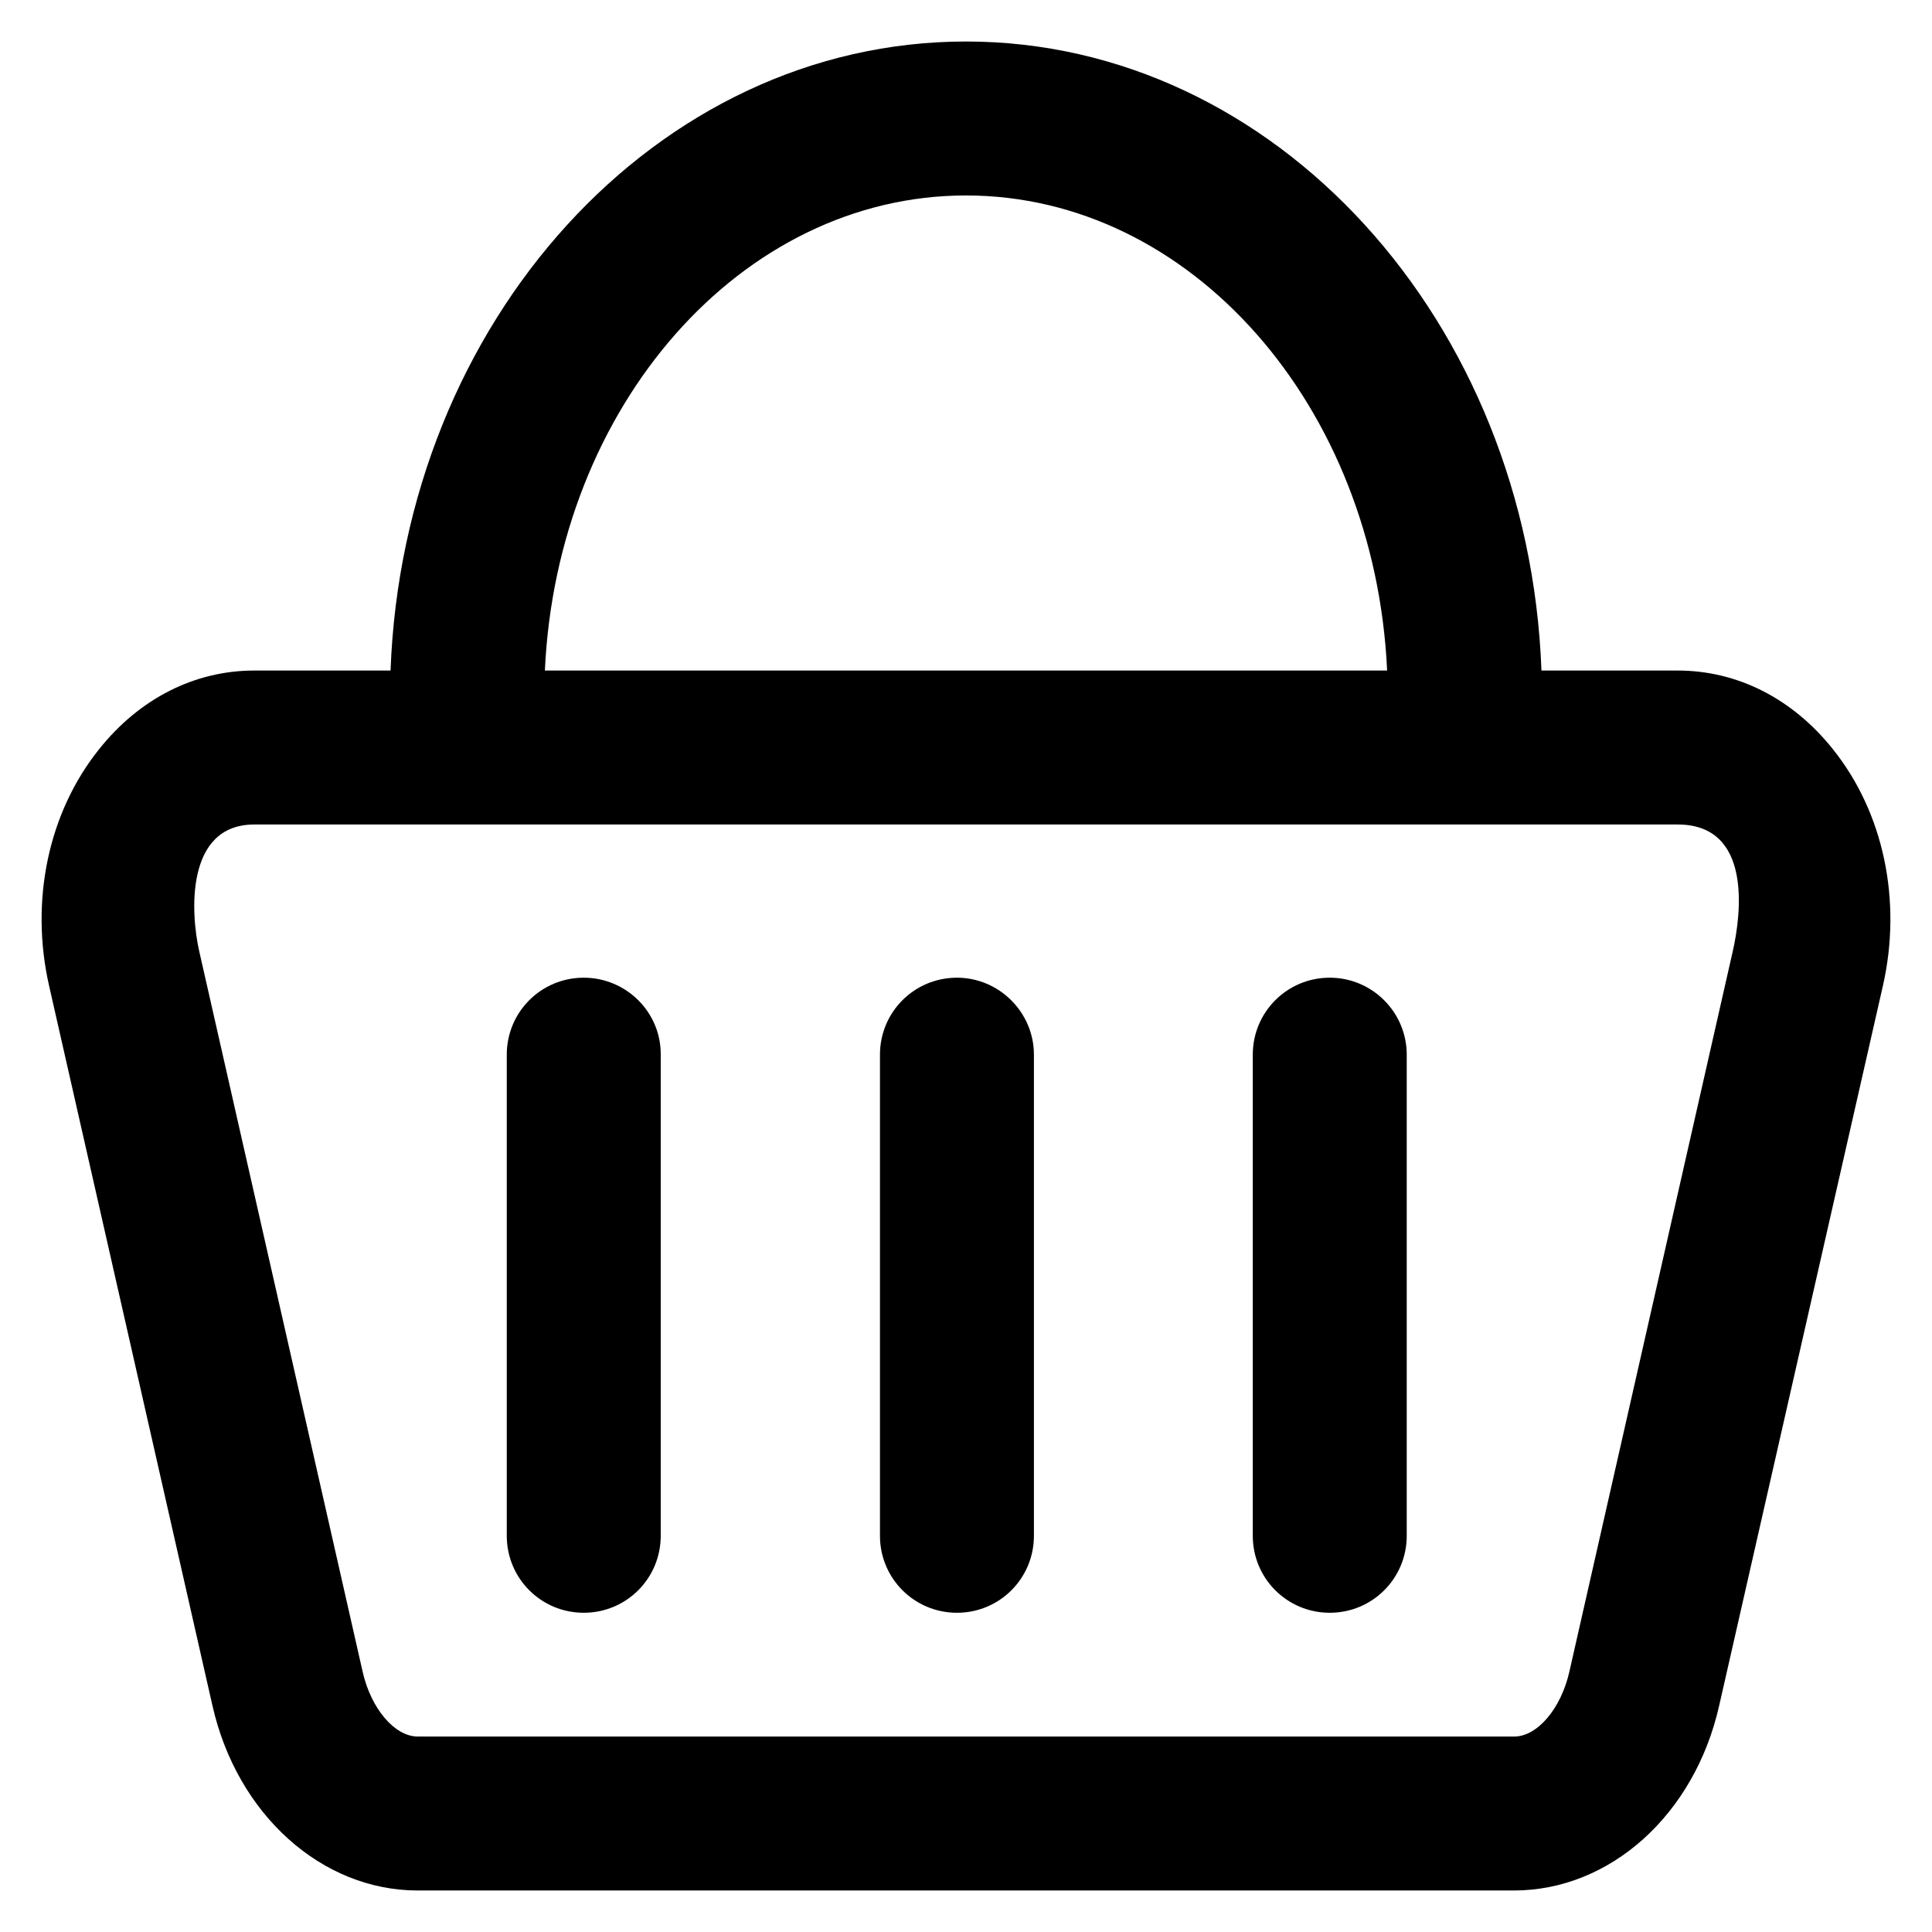
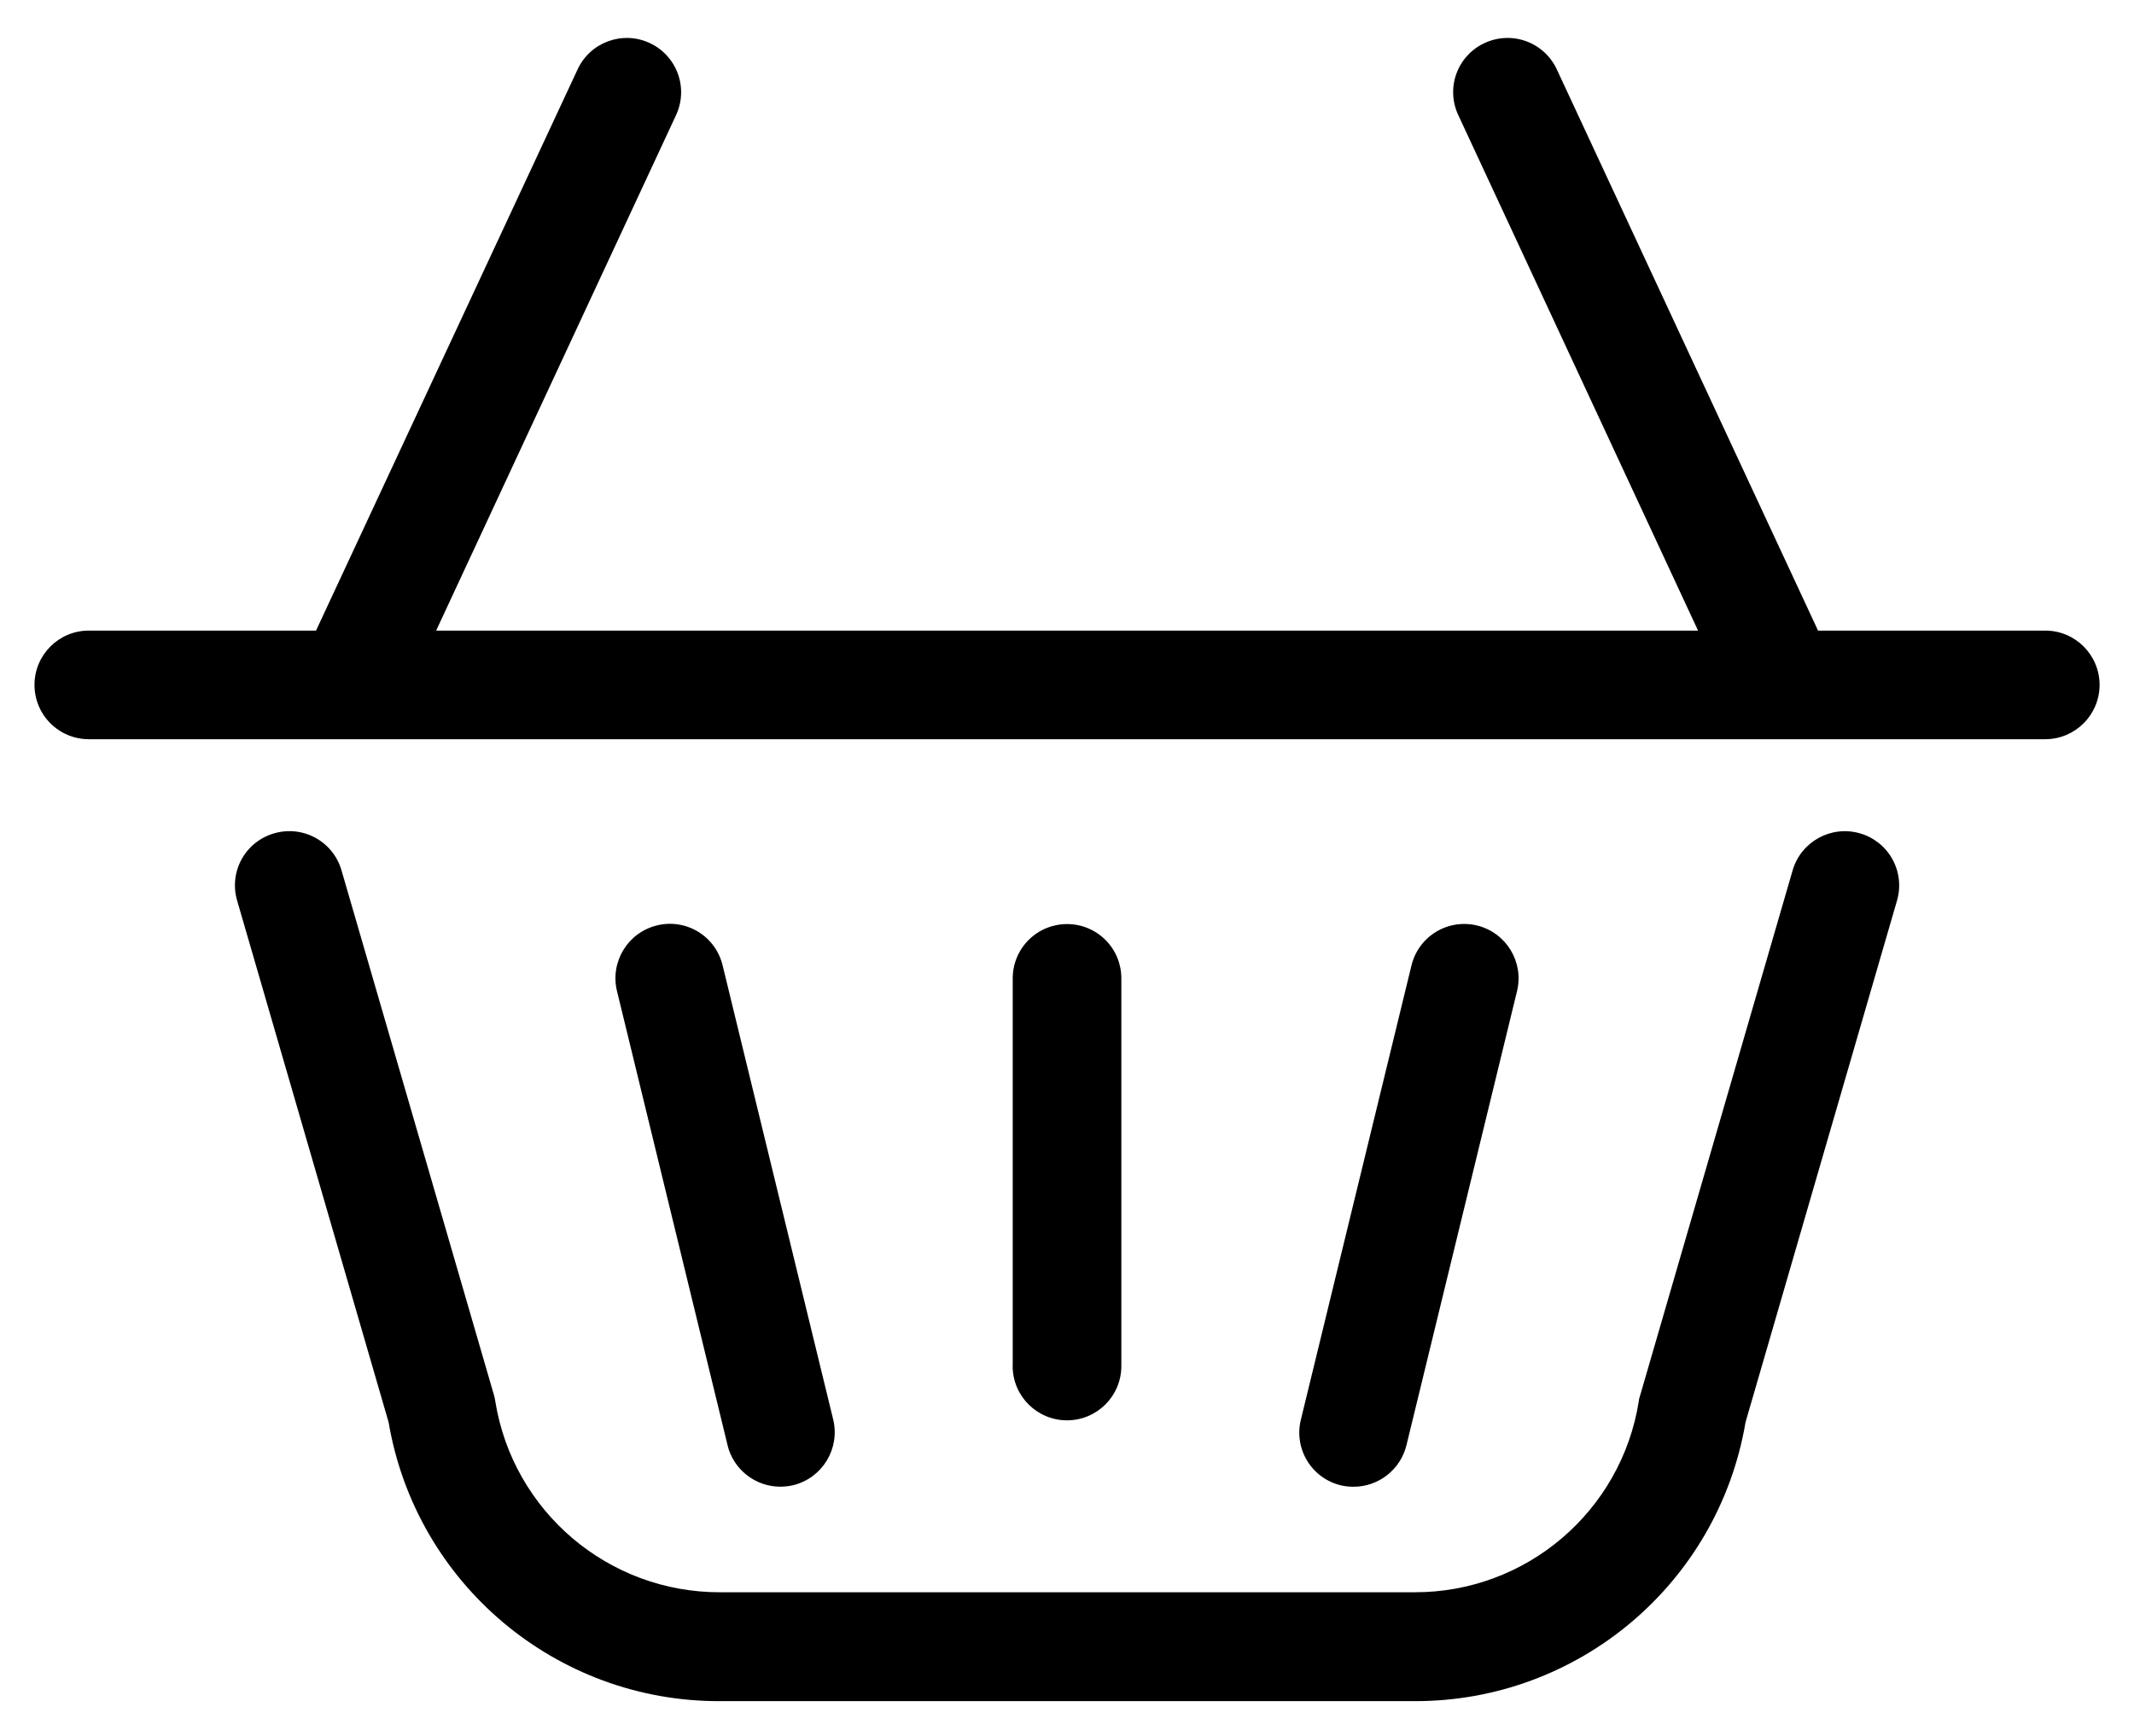
- <svg xmlns="http://www.w3.org/2000/svg" version="1.1" viewBox="0 0 512 512" enable-background="new 0 0 512 512">
-   <g>
-     <g>
-       <path d="m485.7,198.5c-10.7-13.4-25.3-20.8-41.1-20.8h-36.1c-3.4-92.6-70.5-166.7-152.5-166.7-82,0-149.1,74.1-152.5,166.7h-36.1c-15.8,0-30.4,7.4-41.1,20.8-13.5,16.8-18.4,40.2-13.3,62.7l43.3,190.8c6.5,28.8 28.9,49 54.4,49h290.5c25.5,0 47.9-20.1 54.4-49l43.4-190.8c5.1-22.5 0.2-45.9-13.3-62.7zm-229.7-146.7c59.6-1.42109e-14 108.4,55.8 111.6,125.9h-223.2c3.2-70 52-125.9 111.6-125.9zm203.2,200.3l-43.3,190.9c-2.2,9.8-8.5,17.2-14.6,17.2h-290.6c-6.1,0-12.4-7.4-14.6-17.2l-43.3-190.9c-2.3-10.1-3.7-33.6 14.6-33.6h377.2c19.7,0 16.9,23.5 14.6,33.6z" />
-       <path d="m154.7,259.1c-11.3,0-20.4,9.1-20.4,20.4v127.5c0,11.3 9.1,20.4 20.4,20.4 11.3,0 20.4-9.1 20.4-20.4v-127.5c0.1-11.2-9.1-20.4-20.4-20.4z" />
-       <path d="m253.6,259.1c-11.3,0-20.4,9.1-20.4,20.4v127.5c0,11.3 9.1,20.4 20.4,20.4 11.3,0 20.4-9.1 20.4-20.4v-127.5c0-11.2-9.2-20.4-20.4-20.4z" />
-       <path d="m352.4,259.1c-11.3,0-20.4,9.1-20.4,20.4v127.5c0,11.3 9.1,20.4 20.4,20.4 11.3,0 20.4-9.1 20.4-20.4v-127.5c5.68434e-14-11.2-9.1-20.4-20.4-20.4z" />
-     </g>
-   </g>
+ <svg xmlns="http://www.w3.org/2000/svg" width="31.001" height="25.217" viewBox="0 0 31.001 25.217">
+   <path id="Union_194" data-name="Union 194" d="M9756.959-710.836a4.867,4.867,0,0,1-4.814-4.054l-2.2-7.577a.785.785,0,0,1,.537-.977.787.787,0,0,1,.979.537l2.214,7.621a.633.633,0,0,1,.02.093,3.3,3.3,0,0,0,3.266,2.775h10.085a3.292,3.292,0,0,0,3.261-2.775c0-.032.015-.061.022-.093l2.213-7.621a.79.79,0,0,1,.979-.537.787.787,0,0,1,.537.977l-2.2,7.577a4.865,4.865,0,0,1-4.812,4.054Zm9.018-3.136a.787.787,0,0,1-.579-.954l1.607-6.6a.788.788,0,0,1,.954-.579.79.79,0,0,1,.579.954l-1.607,6.6a.792.792,0,0,1-.768.6A.817.817,0,0,1,9765.977-713.972Zm-8.907-.581-1.607-6.6a.79.79,0,0,1,.582-.954.786.786,0,0,1,.952.579l1.607,6.6a.792.792,0,0,1-.579.954.849.849,0,0,1-.189.022A.791.791,0,0,1,9757.069-714.553Zm4.142-1.151v-5.634a.788.788,0,0,1,.791-.788.787.787,0,0,1,.787.788v5.634a.789.789,0,0,1-.787.788A.789.789,0,0,1,9761.211-715.7Zm-13.421-9.108a.789.789,0,0,1-.79-.79.789.789,0,0,1,.79-.788h3.3l3.8-8.154a.788.788,0,0,1,1.047-.383.788.788,0,0,1,.383,1.048l-3.485,7.489h18.332l-3.483-7.489a.785.785,0,0,1,.383-1.048.788.788,0,0,1,1.048.383l3.795,8.154h3.3a.789.789,0,0,1,.79.788.79.79,0,0,1-.79.79Z" transform="translate(-9746.5 735.552)" stroke="rgba(0,0,0,0)" stroke-miterlimit="10" stroke-width="1" />
</svg>
